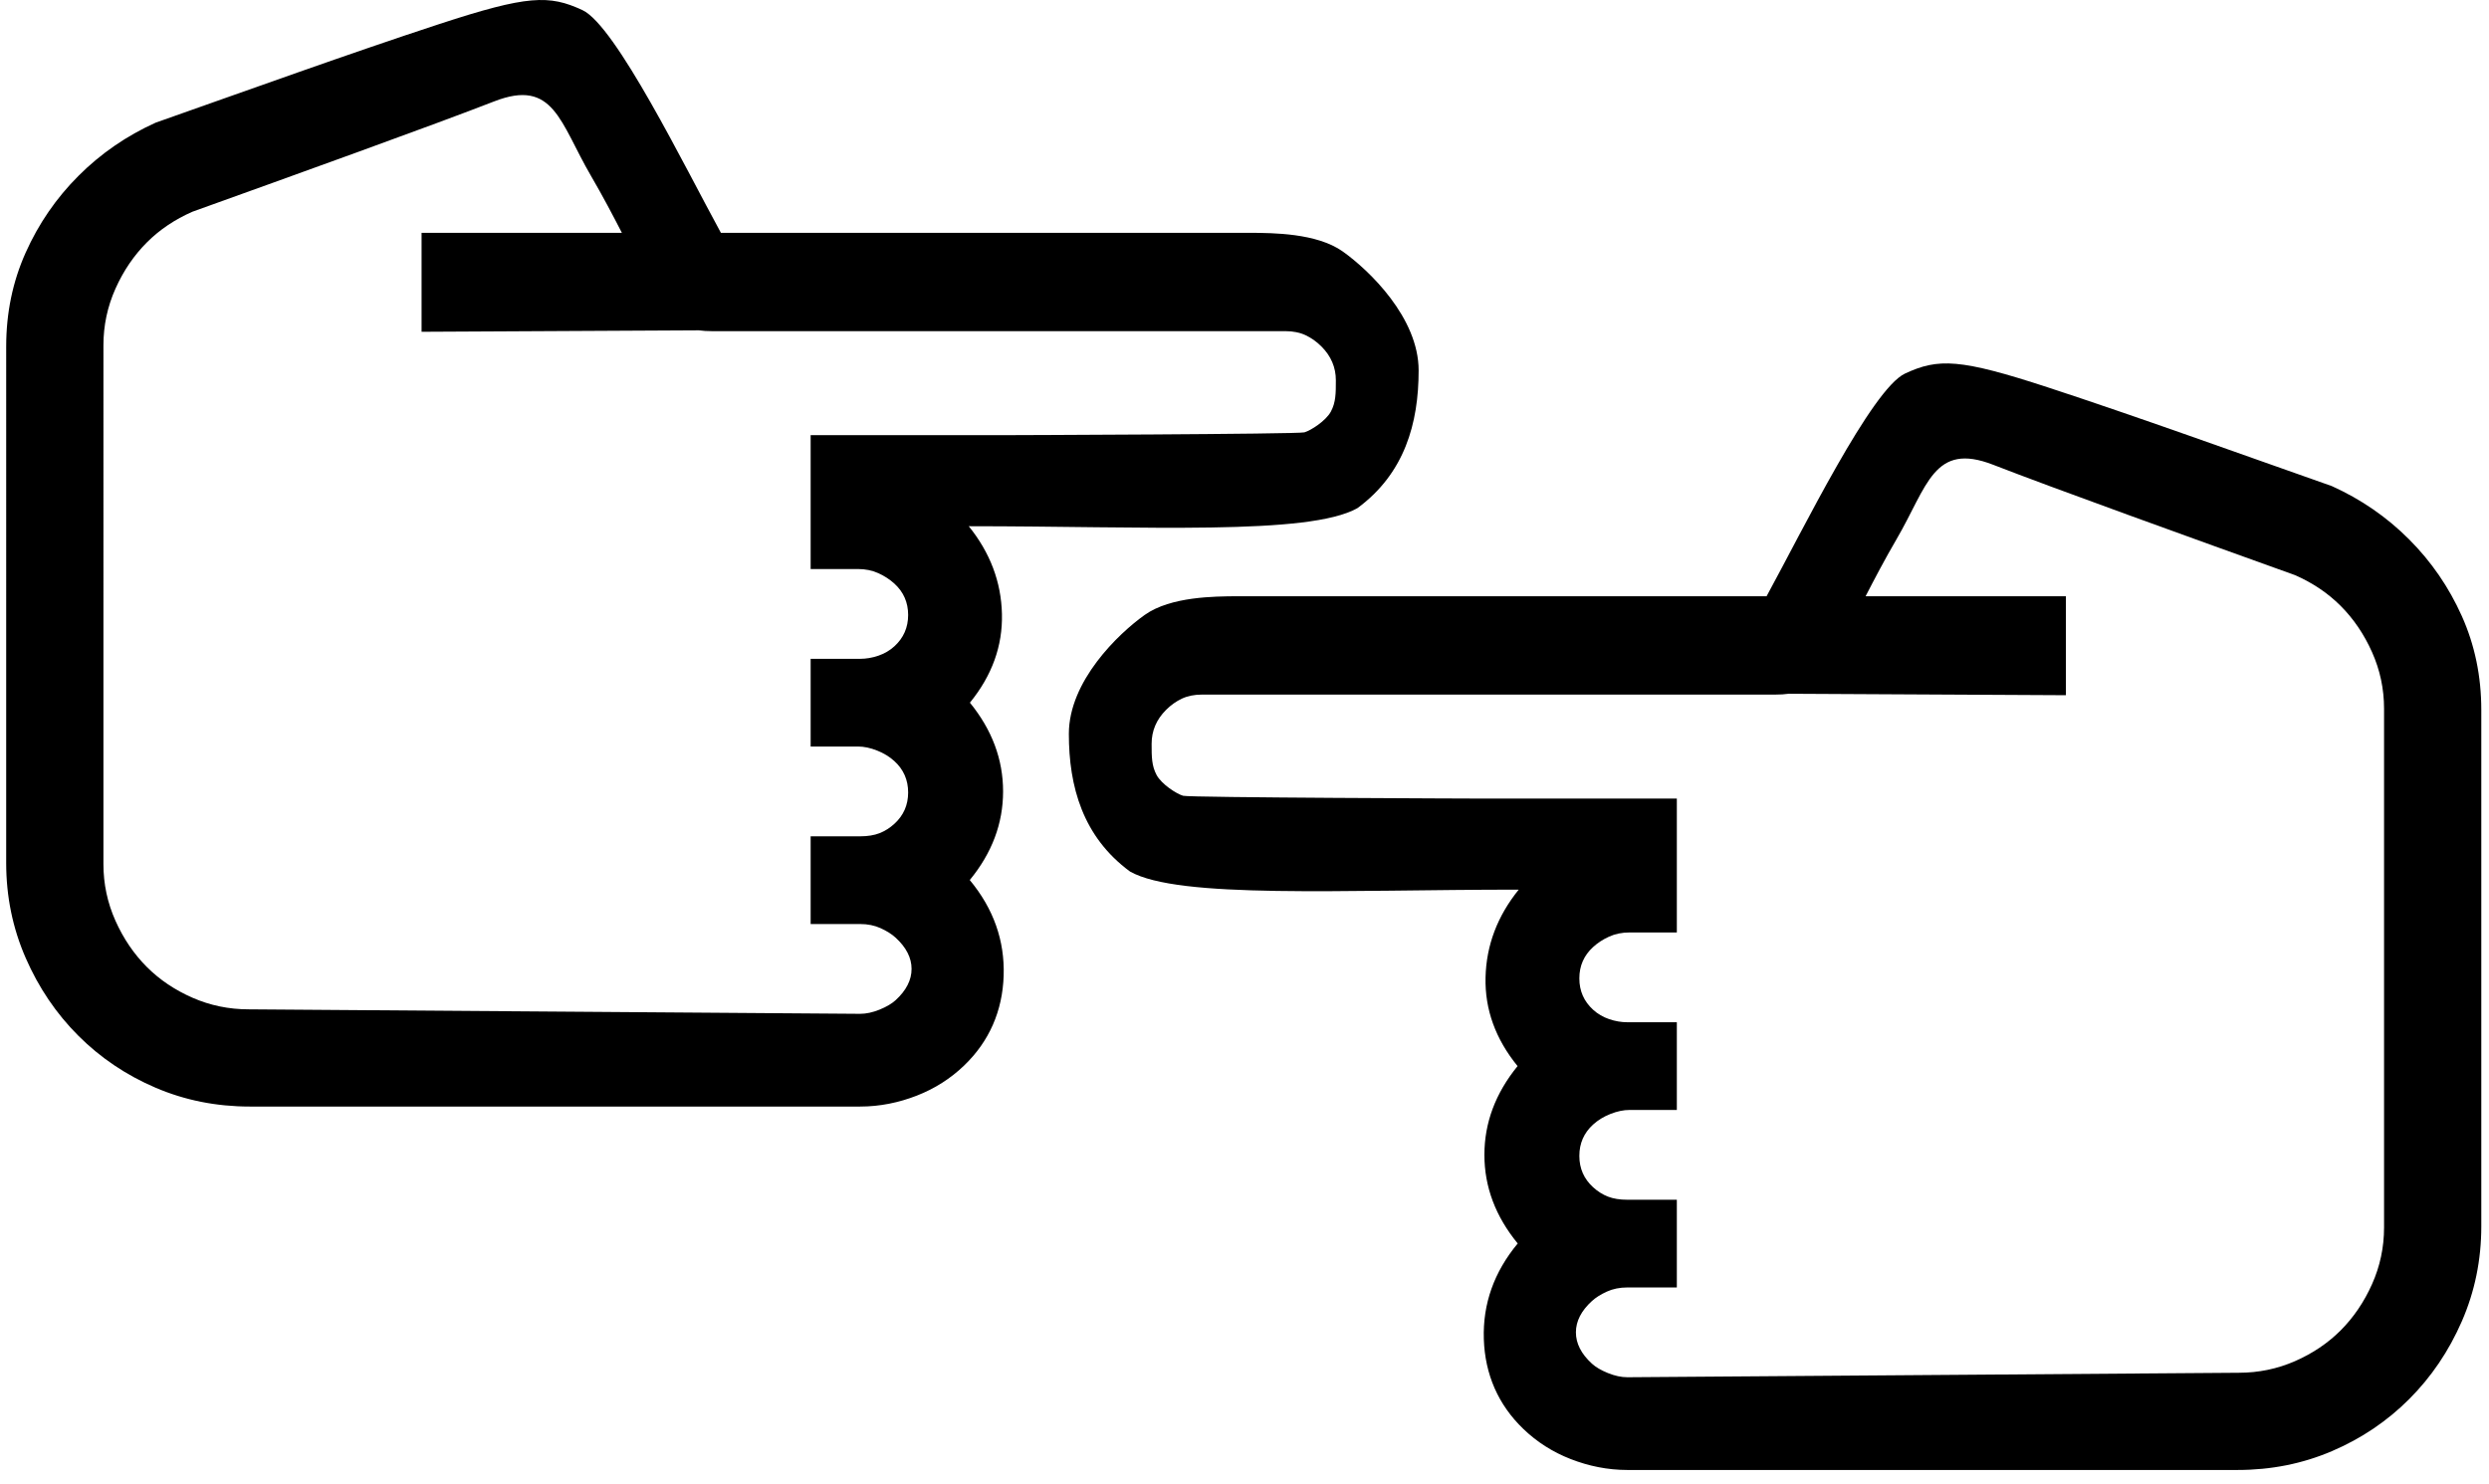
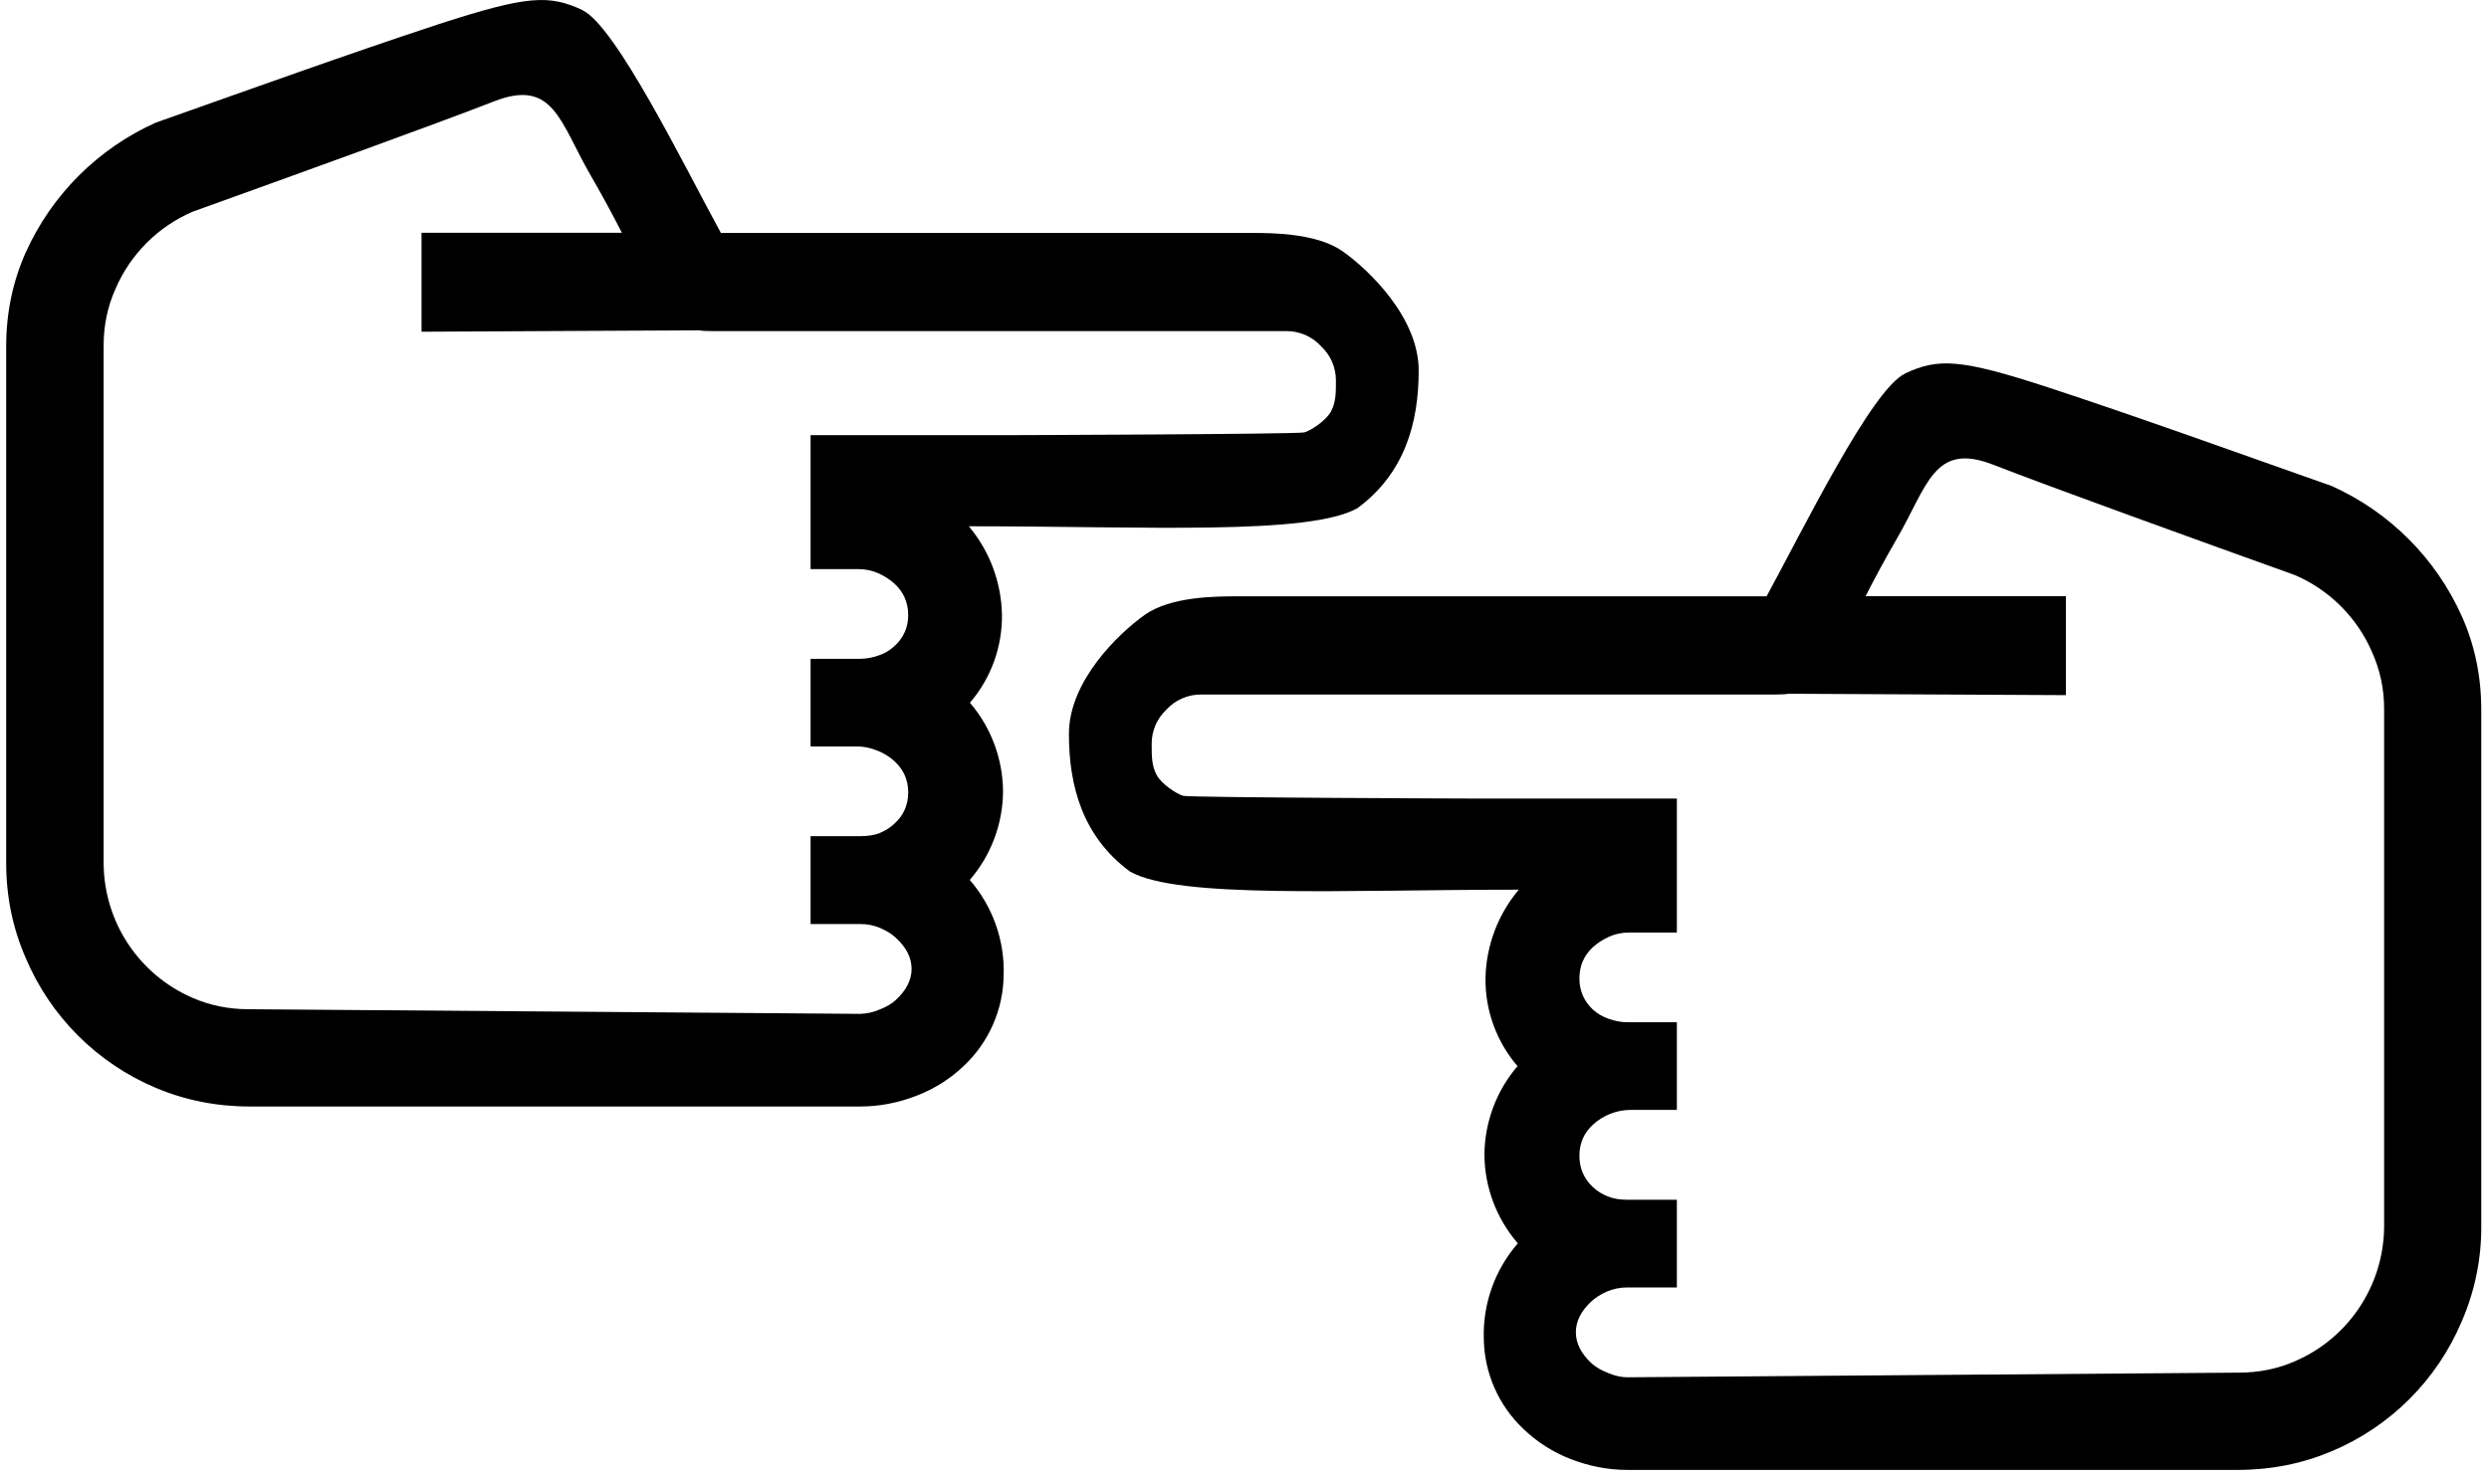
- <svg xmlns="http://www.w3.org/2000/svg" width="1609" height="959" viewBox="0 0 1609 959" fill="none">
-   <path d="M1231.5 241.547C1253 231.548 1267 231.867 1324 250.547C1381 269.228 1447 293.048 1507.36 314.306C1526.24 322.836 1542.88 334.298 1557.27 348.694C1571.67 363.095 1583.06 379.661 1591.45 398.396C1599.83 417.131 1604.02 437.345 1604.02 459.037L1604.02 793.021C1604.02 814.712 1599.82 835.181 1591.43 854.423C1583.03 873.671 1571.69 890.432 1557.41 904.709C1543.13 918.992 1526.5 930.201 1507.51 938.335C1488.53 946.47 1468.2 950.538 1446.5 950.538L1052.02 950.539C1039.2 950.539 1026.99 948.007 1015.39 943.492C1003.79 938.977 993.585 932.485 984.77 924.015C968.471 908.354 959.951 888.663 959.212 865.931C958.472 843.2 965.775 822.582 981.117 804.073C966.762 786.572 959.582 767.47 959.582 746.764C959.582 726.058 966.732 706.93 981.028 689.375C966.732 671.821 959.829 652.69 960.321 631.986C960.814 611.281 967.964 592.376 981.768 575.272C867.5 575.272 762.037 581.393 730.499 563.571C699.999 541.127 690.955 508.672 690.954 474.544C690.954 440.417 722.999 409.709 739.999 397.627C756.999 385.546 785.953 385.719 798.5 385.546L1142 385.549C1165.5 342.547 1210 251.547 1231.5 241.547ZM1288.5 300.547C1250 285.547 1246.06 314.306 1226 348.694C1218.25 361.98 1211.73 374.456 1206.01 385.544H1335.5V449.547L1335 449.544L1156.27 448.604C1153.76 448.959 1150.9 449.148 1147.58 449.148L777 449.146C772.07 449.146 767.749 450.017 764.037 451.756C760.33 453.492 756.918 455.916 753.802 459.033C747.575 465.259 744.462 472.563 744.462 480.944C744.462 489.324 744.462 495.128 747.67 501.128C750.878 507.129 760.609 513.358 764.799 514.573C768.989 515.788 956.375 516.399 960.321 516.399H1083.98V602.954L1053.5 602.955C1048.57 602.955 1044.13 603.855 1040.19 605.655C1036.24 607.455 1032.79 609.706 1029.84 612.407C1023.92 617.808 1020.96 624.56 1020.96 632.662C1020.96 640.763 1023.92 647.515 1029.84 652.916C1032.79 655.617 1036.25 657.642 1040.19 658.993C1044.13 660.343 1048.08 661.018 1052.02 661.018H1083.98V717.732L1053.5 717.733C1049.56 717.733 1045.41 718.594 1041.05 720.318C1036.7 722.046 1032.96 724.336 1029.84 727.185C1023.92 732.586 1020.96 739.338 1020.96 747.44C1020.96 755.542 1023.92 762.293 1029.84 767.695C1032.79 770.395 1036 772.421 1039.45 773.771C1042.9 775.121 1047.09 775.796 1052.02 775.796H1083.98V832.51L1052.02 832.511C1047.09 832.511 1042.65 833.411 1038.71 835.211C1034.77 837.011 1031.56 839.037 1029.1 841.288C1022.19 847.589 1018.74 854.34 1018.74 861.542C1018.74 868.745 1022.19 875.496 1029.1 881.798C1031.56 884.049 1035.01 886.073 1039.45 887.874C1043.89 889.676 1048.08 890.575 1052.02 890.575L1447.24 887.679C1460.06 887.679 1472.18 885.172 1483.61 880.158C1495.02 875.15 1504.84 868.536 1513.06 860.317C1521.44 851.935 1528.22 841.953 1533.4 830.367C1538.57 818.78 1541.16 806.577 1541.16 793.76L1541.16 458.297C1541.16 445.48 1538.57 433.277 1533.39 421.691C1528.22 410.105 1521.44 400.122 1513.06 391.741C1504.84 383.522 1495.02 376.908 1483.6 371.9C1419 348.694 1327 315.547 1288.5 300.547Z" fill="black" />
-   <path d="M376.52 6.543C355.02 -3.456 341.02 -3.137 284.021 15.543C227.021 34.224 161.02 58.043 100.665 79.301C81.782 87.831 65.143 99.294 50.748 113.689C36.347 128.09 24.957 144.657 16.575 163.392C8.194 182.127 4.003 202.34 4.003 224.032L4 558.016C4 579.708 8.199 600.176 16.594 619.418C24.995 638.667 36.334 655.429 50.611 669.706C64.894 683.989 81.525 695.197 100.507 703.332C119.489 711.466 139.825 715.534 161.517 715.534L556 715.535C568.817 715.535 581.028 713.003 592.628 708.488C604.228 703.973 614.437 697.48 623.252 689.01C639.551 673.349 648.07 653.658 648.81 630.927C649.549 608.196 642.246 587.577 626.904 569.068C641.26 551.568 648.439 532.466 648.439 511.76C648.439 491.054 641.289 471.925 626.993 454.371C641.289 436.816 648.193 417.686 647.7 396.982C647.208 376.277 640.058 357.373 626.254 340.268C740.521 340.268 845.985 346.389 877.522 328.567C908.023 306.123 917.067 273.668 917.067 239.54C917.068 205.412 885.023 174.704 868.022 162.623C851.022 150.541 822.069 150.714 809.521 150.542L466.02 150.545C442.52 107.544 398.02 16.544 376.52 6.543ZM319.52 65.543C358.019 50.544 361.957 79.302 382.02 113.689C389.771 126.975 396.289 139.452 402.012 150.541H272.521V214.543L273.023 214.541L451.756 213.6C454.257 213.955 457.121 214.143 460.439 214.143L831.021 214.141C835.952 214.142 840.273 215.012 843.984 216.751C847.692 218.487 851.103 220.913 854.22 224.029C860.446 230.255 863.56 237.559 863.56 245.94C863.56 254.32 863.559 260.123 860.352 266.124C857.144 272.124 847.413 278.353 843.223 279.568C839.033 280.783 651.646 281.394 647.7 281.394H524.037V367.95H554.521C559.452 367.95 563.888 368.851 567.832 370.651C571.777 372.451 575.228 374.701 578.186 377.402C584.102 382.803 587.06 389.555 587.06 397.657C587.06 405.759 584.102 412.51 578.186 417.912C575.227 420.612 571.775 422.638 567.832 423.989C563.889 425.339 559.943 426.014 556 426.014H524.037V482.727L554.521 482.728C558.464 482.728 562.614 483.59 566.967 485.314C571.324 487.042 575.065 489.331 578.186 492.18C584.102 497.581 587.06 504.333 587.06 512.435C587.06 520.537 584.102 527.289 578.186 532.69C575.227 535.391 572.023 537.417 568.571 538.767C565.119 540.117 560.931 540.793 556 540.793L524.037 540.792V597.505L556 597.506C560.931 597.506 565.367 598.407 569.312 600.207C573.256 602.007 576.459 604.033 578.925 606.284C585.827 612.586 589.278 619.336 589.278 626.539C589.278 633.741 585.827 640.492 578.925 646.793C576.459 649.044 573.008 651.068 568.571 652.87C564.134 654.671 559.943 655.571 556 655.571L160.777 652.674C147.96 652.674 135.839 650.168 124.415 645.154C112.997 640.146 103.179 633.531 94.96 625.312C86.579 616.93 79.801 606.948 74.624 595.362C69.448 583.775 66.859 571.573 66.858 558.756L66.862 223.293C66.862 210.475 69.45 198.273 74.627 186.687C79.804 175.101 86.582 165.118 94.964 156.736C103.183 148.517 113.002 141.904 124.419 136.895C189.02 113.689 281.02 80.543 319.52 65.543Z" fill="black" />
+ <svg xmlns="http://www.w3.org/2000/svg" width="1609" height="959" fill="none">
+   <path fill="#000" d="M1231.5 241.5c21.5-10 35.5-9.6 92.5 9 57 18.7 123 42.5 183.4 63.8a167.3 167.3 0 0 1 84 84.1c8.4 18.7 12.6 39 12.6 60.6v334a152 152 0 0 1-12.6 61.4 157.5 157.5 0 0 1-84 84c-18.9 8-39.2 12.1-60.9 12.1H1052c-12.8 0-25-2.5-36.6-7a91.8 91.8 0 0 1-30.6-19.5 81.7 81.7 0 0 1-25.6-58 89.7 89.7 0 0 1 22-62 88.5 88.5 0 0 1-21.6-57.2 89 89 0 0 1 21.4-57.4 85.6 85.6 0 0 1-20.7-57.4 91.8 91.8 0 0 1 21.5-56.7c-114.3 0-219.8 6-251.3-11.7-30.5-22.5-39.5-55-39.5-89 0-34.2 32-64.9 49-77 17-12 46-11.9 58.5-12H1142c23.5-43 68-134 89.5-144Zm57 59c-38.5-15-42.4 13.8-62.5 48.2a793.7 793.7 0 0 0-20 36.8h129.5v64h-.5l-178.7-.9c-2.5.4-5.4.5-8.7.5H777a30.3 30.3 0 0 0-23.2 10 30 30 0 0 0-9.3 21.8c0 8.4 0 14.2 3.2 20.2s13 12.3 17.1 13.5c4.2 1.2 191.6 1.8 195.5 1.8H1084V603h-30.5c-5 0-9.4.9-13.3 2.7-4 1.8-7.4 4-10.4 6.7-5.9 5.4-8.8 12.2-8.8 20.3 0 8 3 14.8 8.8 20.2 3 2.7 6.5 4.7 10.4 6 4 1.4 7.9 2.1 11.8 2.1h32v56.7h-30.5a36.3 36.3 0 0 0-23.7 9.5c-5.9 5.4-8.8 12.1-8.8 20.2s3 14.9 8.8 20.3c3 2.7 6.2 4.7 9.7 6 3.4 1.4 7.6 2.1 12.5 2.1h32v56.7h-32c-5 0-9.3 1-13.3 2.7-4 1.8-7.1 3.8-9.6 6-7 6.4-10.4 13.1-10.4 20.3 0 7.2 3.5 14 10.4 20.3 2.5 2.2 6 4.3 10.4 6 4.4 1.9 8.6 2.8 12.5 2.8l395.2-3c12.9 0 25-2.4 36.4-7.4a95.4 95.4 0 0 0 57.6-86.4V458.3c0-12.8-2.6-25-7.8-36.6a95.3 95.3 0 0 0-49.8-49.8c-64.6-23.2-156.6-56.4-195.1-71.4Z" />
+   <path fill="#000" d="M376.5 6.5C355-3.5 341-3 284 15.5 227 34.2 161 58 100.7 79.3a167.4 167.4 0 0 0-84.1 84C8.2 182.2 4 202.4 4 224v334c0 21.7 4.2 42.2 12.6 61.4a157.7 157.7 0 0 0 84 84c18.9 8 39.2 12.1 61 12.1H556c12.8 0 25-2.5 36.6-7a91.8 91.8 0 0 0 30.7-19.5 81.8 81.8 0 0 0 25.5-58 89.7 89.7 0 0 0-21.9-62 88.4 88.4 0 0 0 21.5-57.2 89 89 0 0 0-21.4-57.4 85.6 85.6 0 0 0 20.7-57.4 91.8 91.8 0 0 0-21.4-56.7c114.2 0 219.7 6 251.2-11.7 30.5-22.5 39.6-55 39.6-89 0-34.2-32-64.9-49-77-17-12-46-11.9-58.6-12H466c-23.5-43-68-134-89.5-144Zm-57 59c38.5-15 42.5 13.8 62.5 48.2a795.2 795.2 0 0 1 20 36.8H272.5v64h.5l178.8-.9c2.5.4 5.3.5 8.6.5H831a30.3 30.3 0 0 1 23.2 10 30 30 0 0 1 9.4 21.8c0 8.4 0 14.2-3.2 20.2-3.3 6-13 12.3-17.2 13.5-4.2 1.2-191.6 1.8-195.5 1.8H524V368h30.5c5 0 9.4.9 13.3 2.7 4 1.8 7.4 4 10.4 6.7 5.9 5.4 8.9 12.2 8.9 20.3 0 8-3 14.8-9 20.2-2.9 2.7-6.3 4.7-10.3 6-4 1.4-7.9 2.1-11.8 2.1h-32v56.7h30.5c4 0 8.1.9 12.5 2.6 4.3 1.7 8 4 11.2 6.9 5.9 5.4 8.9 12.1 8.9 20.2s-3 14.9-9 20.3a31 31 0 0 1-9.5 6c-3.5 1.4-7.7 2-12.6 2h-32v56.8h32c5 0 9.4 1 13.3 2.7 4 1.8 7.2 3.8 9.6 6 7 6.4 10.4 13.1 10.4 20.3 0 7.2-3.5 14-10.4 20.3-2.4 2.2-5.9 4.3-10.3 6a33.5 33.5 0 0 1-12.6 2.8l-395.2-3c-12.8 0-25-2.4-36.4-7.4A95.3 95.3 0 0 1 67 558.8V223.3c0-12.8 2.5-25 7.7-36.6a95.3 95.3 0 0 1 49.8-49.8C189 113.7 281 80.5 319.5 65.5Z" />
</svg>
